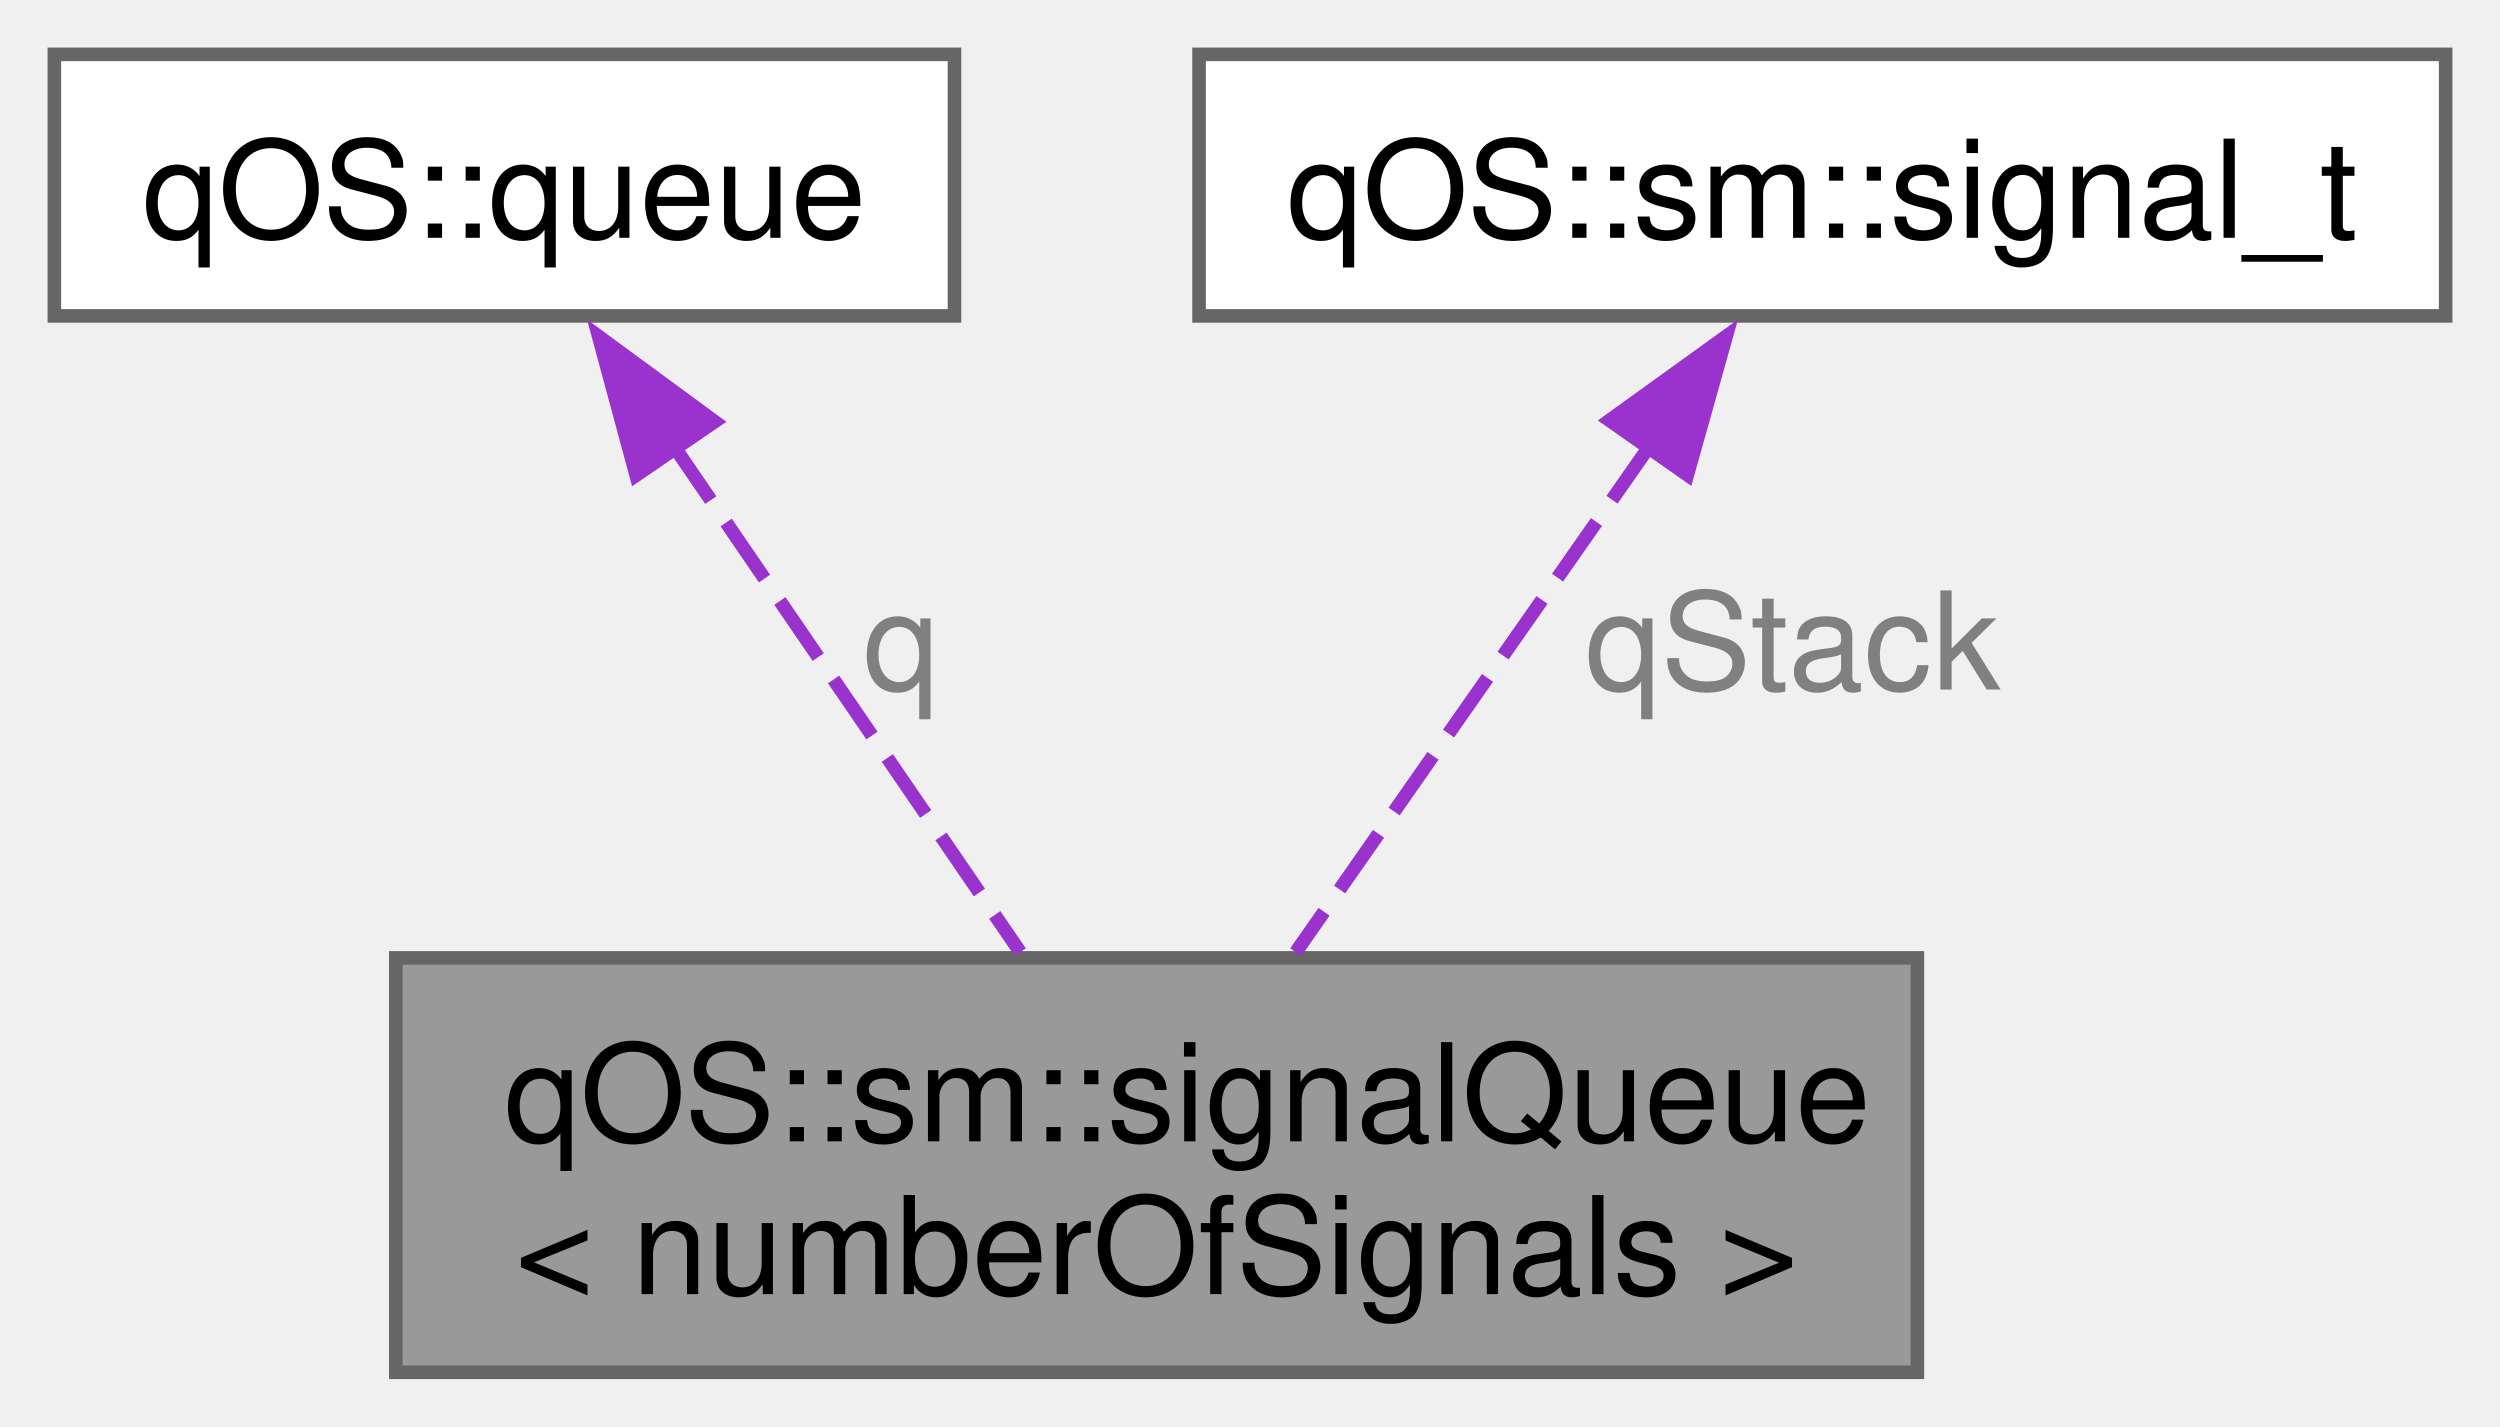
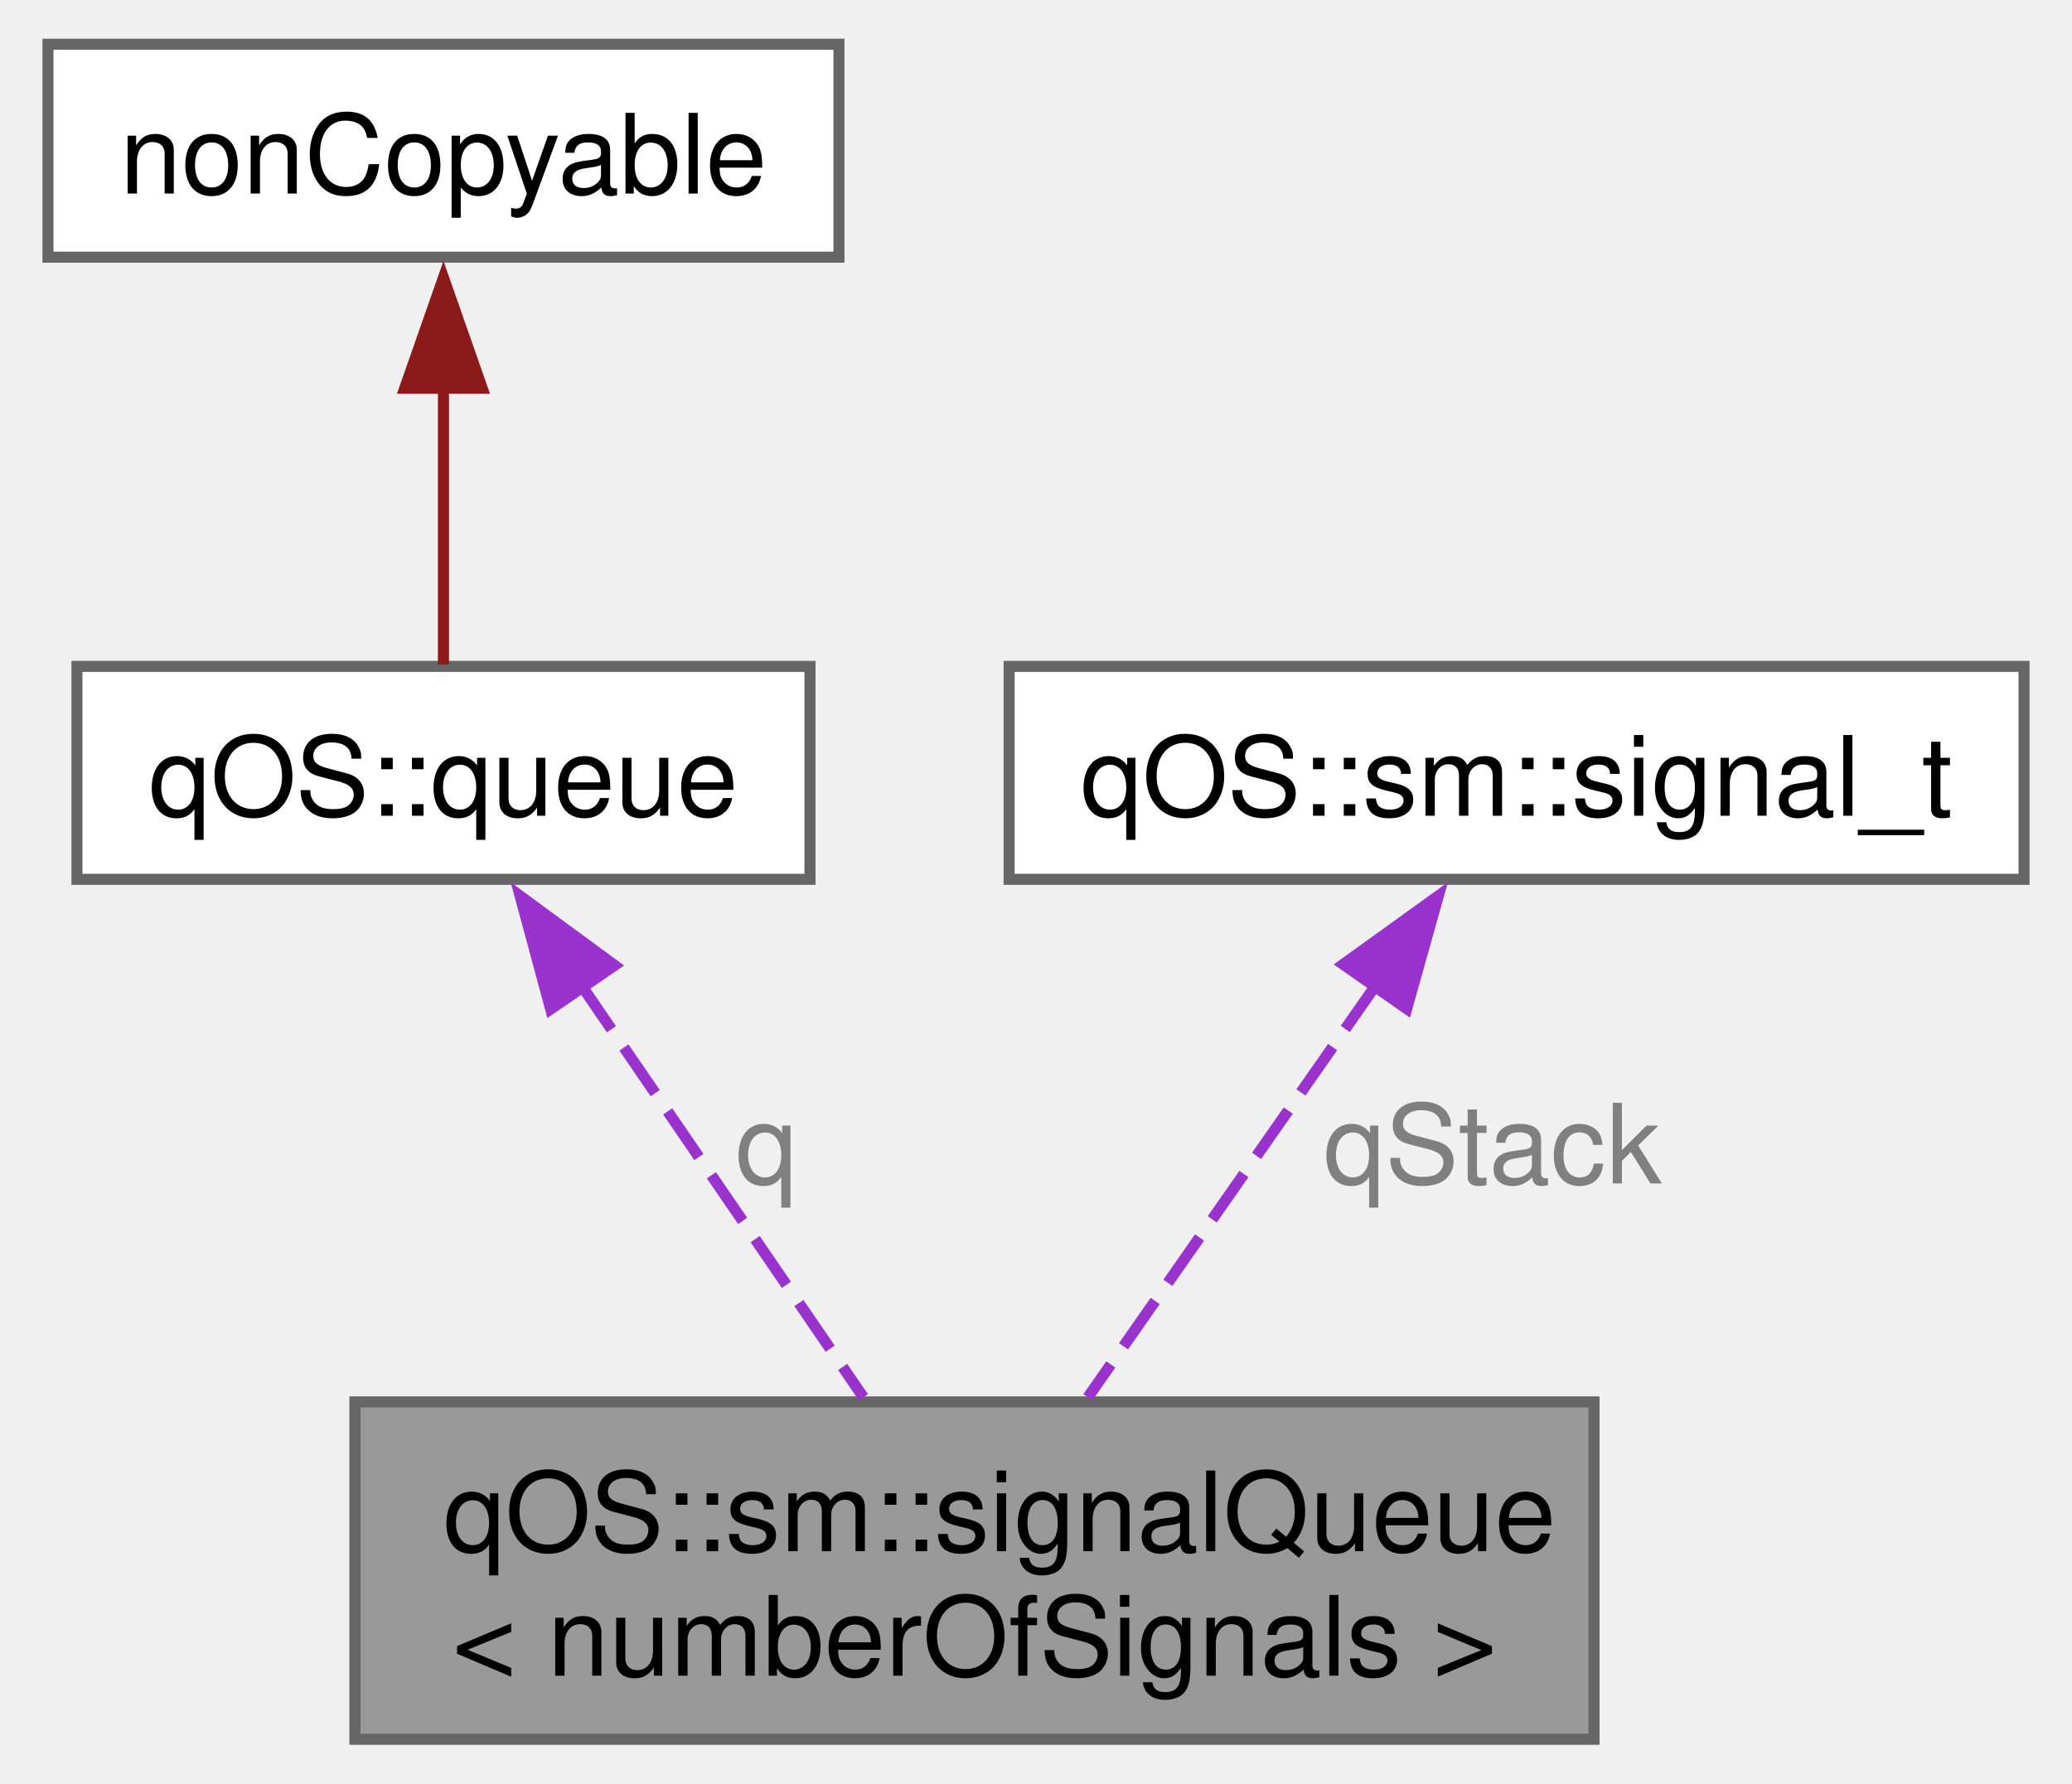
- <svg xmlns="http://www.w3.org/2000/svg" xmlns:xlink="http://www.w3.org/1999/xlink" width="184pt" height="105pt" viewBox="0.00 0.00 184.00 105.00">
-   <g id="graph0" class="graph" transform="scale(1 1) rotate(0) translate(4 101)">
+ <svg xmlns="http://www.w3.org/2000/svg" xmlns:xlink="http://www.w3.org/1999/xlink" width="187pt" height="161pt" viewBox="0.00 0.00 186.62 161.25">
+   <g id="graph0" class="graph" transform="scale(1 1) rotate(0) translate(4 157.25)">
    <g id="Node000001" class="node">
      <g id="a_Node000001">
        <a xlink:title="The type of a FSM signal-queue.">
-           <polygon fill="#999999" stroke="#666666" points="137.12,-30.5 25.13,-30.5 25.13,0 137.12,0 137.12,-30.5" />
-           <text text-anchor="start" x="33.12" y="-17" font-family="Helvetica,sans-Serif" font-size="10.00">qOS::sm::signalQueue</text>
-           <text text-anchor="middle" x="81.12" y="-5.75" font-family="Helvetica,sans-Serif" font-size="10.00">&lt; numberOfSignals &gt;</text>
+           <polygon fill="#999999" stroke="#666666" points="139.75,-30.5 27.75,-30.5 27.75,0 139.75,0 139.75,-30.5" />
+           <text text-anchor="start" x="35.75" y="-17" font-family="Helvetica,sans-Serif" font-size="10.00">qOS::sm::signalQueue</text>
+           <text text-anchor="middle" x="83.75" y="-5.75" font-family="Helvetica,sans-Serif" font-size="10.00">&lt; numberOfSignals &gt;</text>
        </a>
      </g>
    </g>
    <g id="Node000002" class="node">
      <g id="a_Node000002">
        <a xlink:href="classq_o_s_1_1queue.html" target="_top" xlink:title="A Queue object.">
-           <polygon fill="white" stroke="#666666" points="66.25,-97 0,-97 0,-77.75 66.25,-77.75 66.25,-97" />
-           <text text-anchor="middle" x="33.12" y="-83.5" font-family="Helvetica,sans-Serif" font-size="10.00">qOS::queue</text>
+           <polygon fill="white" stroke="#666666" points="68.88,-97 2.62,-97 2.62,-77.75 68.88,-77.75 68.88,-97" />
+           <text text-anchor="middle" x="35.75" y="-83.5" font-family="Helvetica,sans-Serif" font-size="10.00">qOS::queue</text>
        </a>
      </g>
    </g>
    <g id="edge1_Node000001_Node000002" class="edge">
      <g id="a_edge1_Node000001_Node000002">
        <a xlink:title=" ">
-           <path fill="none" stroke="#9a32cd" stroke-dasharray="5,2" d="M45.49,-68.32C53.44,-56.7 63.64,-41.8 71.09,-30.92" />
-           <polygon fill="#9a32cd" stroke="#9a32cd" points="42.82,-66.02 40.06,-76.24 48.6,-69.97 42.82,-66.02" />
+           <path fill="none" stroke="#9a32cd" stroke-dasharray="5,2" d="M48.11,-68.32C56.06,-56.7 66.26,-41.8 73.71,-30.92" />
+           <polygon fill="#9a32cd" stroke="#9a32cd" points="45.44,-66.02 42.68,-76.24 51.22,-69.97 45.44,-66.02" />
        </a>
      </g>
-       <text text-anchor="middle" x="62.31" y="-50.25" font-family="Helvetica,sans-Serif" font-size="10.00" fill="grey"> q</text>
+       <text text-anchor="middle" x="64.94" y="-50.25" font-family="Helvetica,sans-Serif" font-size="10.00" fill="grey"> q</text>
    </g>
    <g id="Node000003" class="node">
      <g id="a_Node000003">
-         <a xlink:href="structq_o_s_1_1sm_1_1signal__t.html" target="_top" xlink:title="The type to be used as a container variable for a signal.">
-           <polygon fill="white" stroke="#666666" points="176,-97 84.25,-97 84.25,-77.75 176,-77.75 176,-97" />
-           <text text-anchor="middle" x="130.12" y="-83.5" font-family="Helvetica,sans-Serif" font-size="10.00">qOS::sm::signal_t</text>
+         <a xlink:title=" ">
+           <polygon fill="white" stroke="#666666" points="71.5,-153.25 0,-153.25 0,-134 71.5,-134 71.5,-153.25" />
+           <text text-anchor="middle" x="35.75" y="-139.75" font-family="Helvetica,sans-Serif" font-size="10.00">nonCopyable</text>
        </a>
      </g>
    </g>
-     <g id="edge2_Node000001_Node000003" class="edge">
-       <g id="a_edge2_Node000001_Node000003">
+     <g id="edge2_Node000002_Node000003" class="edge">
+       <g id="a_edge2_Node000002_Node000003">
        <a xlink:title=" ">
-           <path fill="none" stroke="#9a32cd" stroke-dasharray="5,2" d="M117.51,-68.32C109.39,-56.7 98.98,-41.8 91.37,-30.92" />
-           <polygon fill="#9a32cd" stroke="#9a32cd" points="114.46,-70.06 123.05,-76.25 120.19,-66.05 114.46,-70.06" />
+           <path fill="none" stroke="#8b1a1a" d="M35.75,-122.44C35.75,-113.73 35.75,-103.99 35.75,-97.17" />
+           <polygon fill="#8b1a1a" stroke="#8b1a1a" points="32.25,-122.15 35.75,-132.15 39.25,-122.15 32.25,-122.15" />
        </a>
      </g>
-       <text text-anchor="middle" x="127.95" y="-50.25" font-family="Helvetica,sans-Serif" font-size="10.00" fill="grey"> qStack</text>
+     </g>
+     <g id="Node000004" class="node">
+       <g id="a_Node000004">
+         <a xlink:href="structq_o_s_1_1sm_1_1signal__t.html" target="_top" xlink:title="The type to be used as a container variable for a signal.">
+           <polygon fill="white" stroke="#666666" points="178.62,-97 86.88,-97 86.88,-77.75 178.62,-77.75 178.62,-97" />
+           <text text-anchor="middle" x="132.75" y="-83.5" font-family="Helvetica,sans-Serif" font-size="10.00">qOS::sm::signal_t</text>
+         </a>
+       </g>
+     </g>
+     <g id="edge3_Node000001_Node000004" class="edge">
+       <g id="a_edge3_Node000001_Node000004">
+         <a xlink:title=" ">
+           <path fill="none" stroke="#9a32cd" stroke-dasharray="5,2" d="M120.13,-68.32C112.01,-56.7 101.6,-41.8 94,-30.92" />
+           <polygon fill="#9a32cd" stroke="#9a32cd" points="117.08,-70.06 125.68,-76.25 122.82,-66.05 117.08,-70.06" />
+         </a>
+       </g>
+       <text text-anchor="middle" x="130.58" y="-50.25" font-family="Helvetica,sans-Serif" font-size="10.00" fill="grey"> qStack</text>
    </g>
  </g>
</svg>
